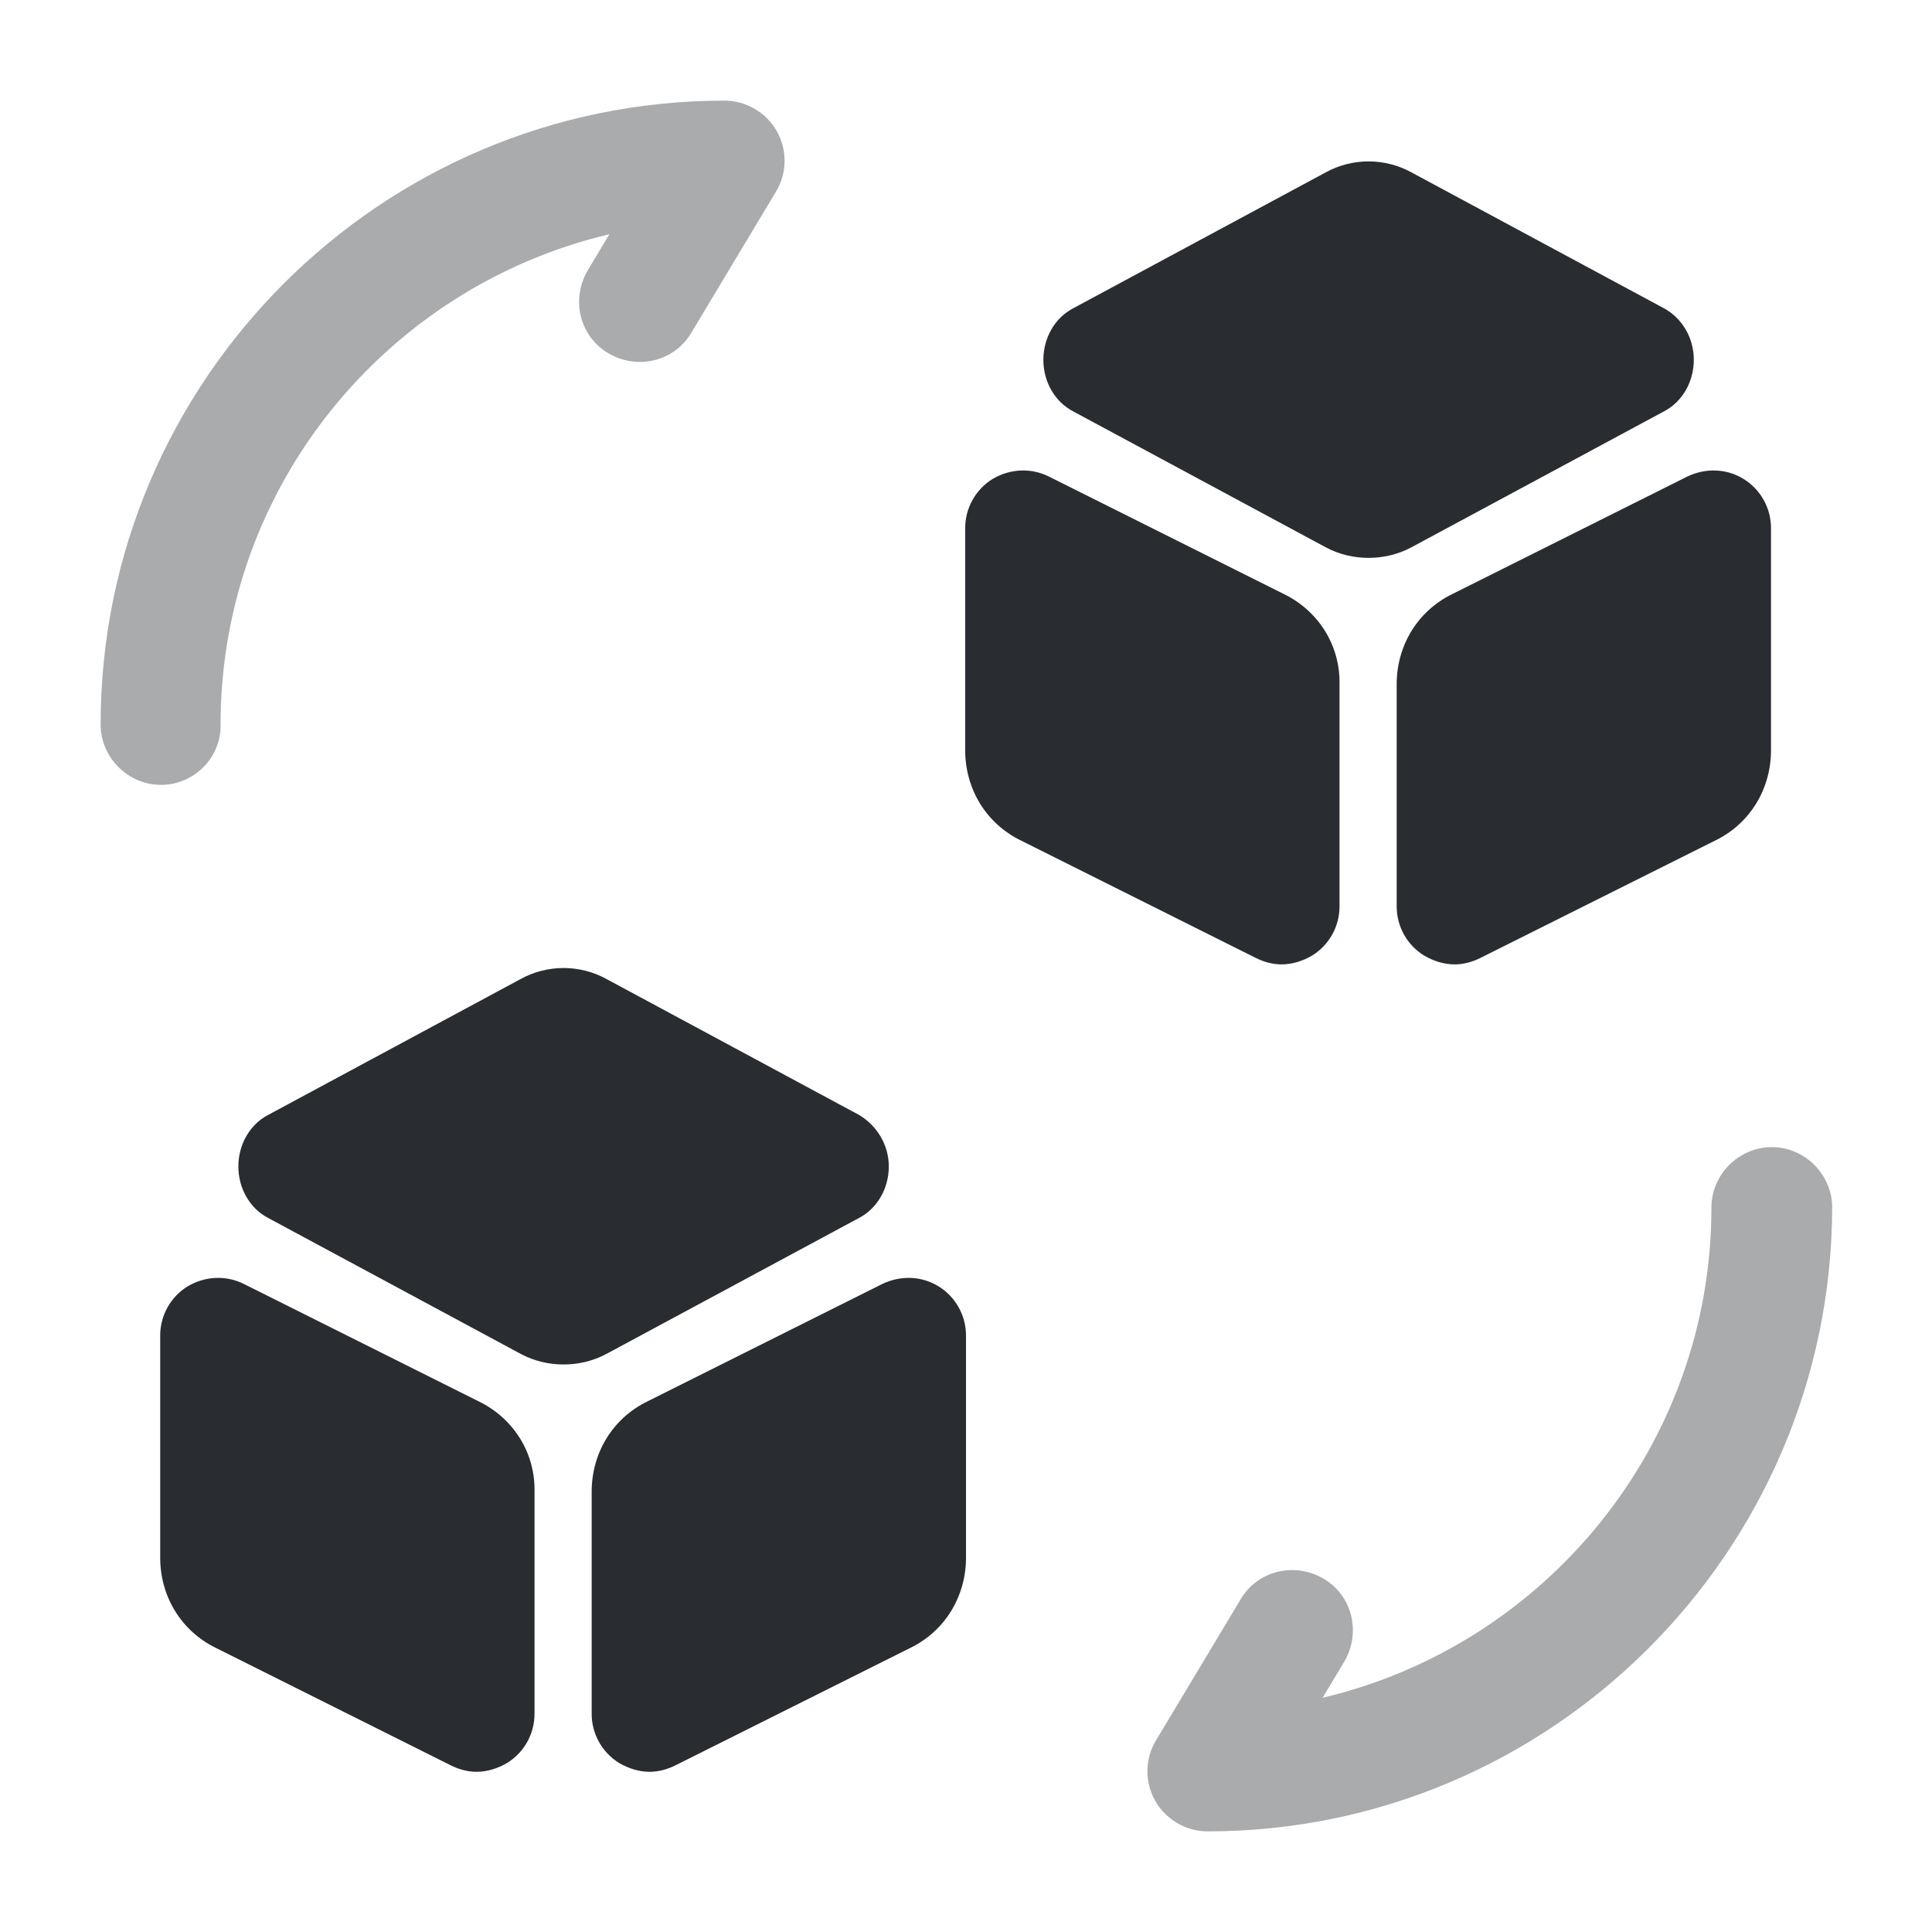
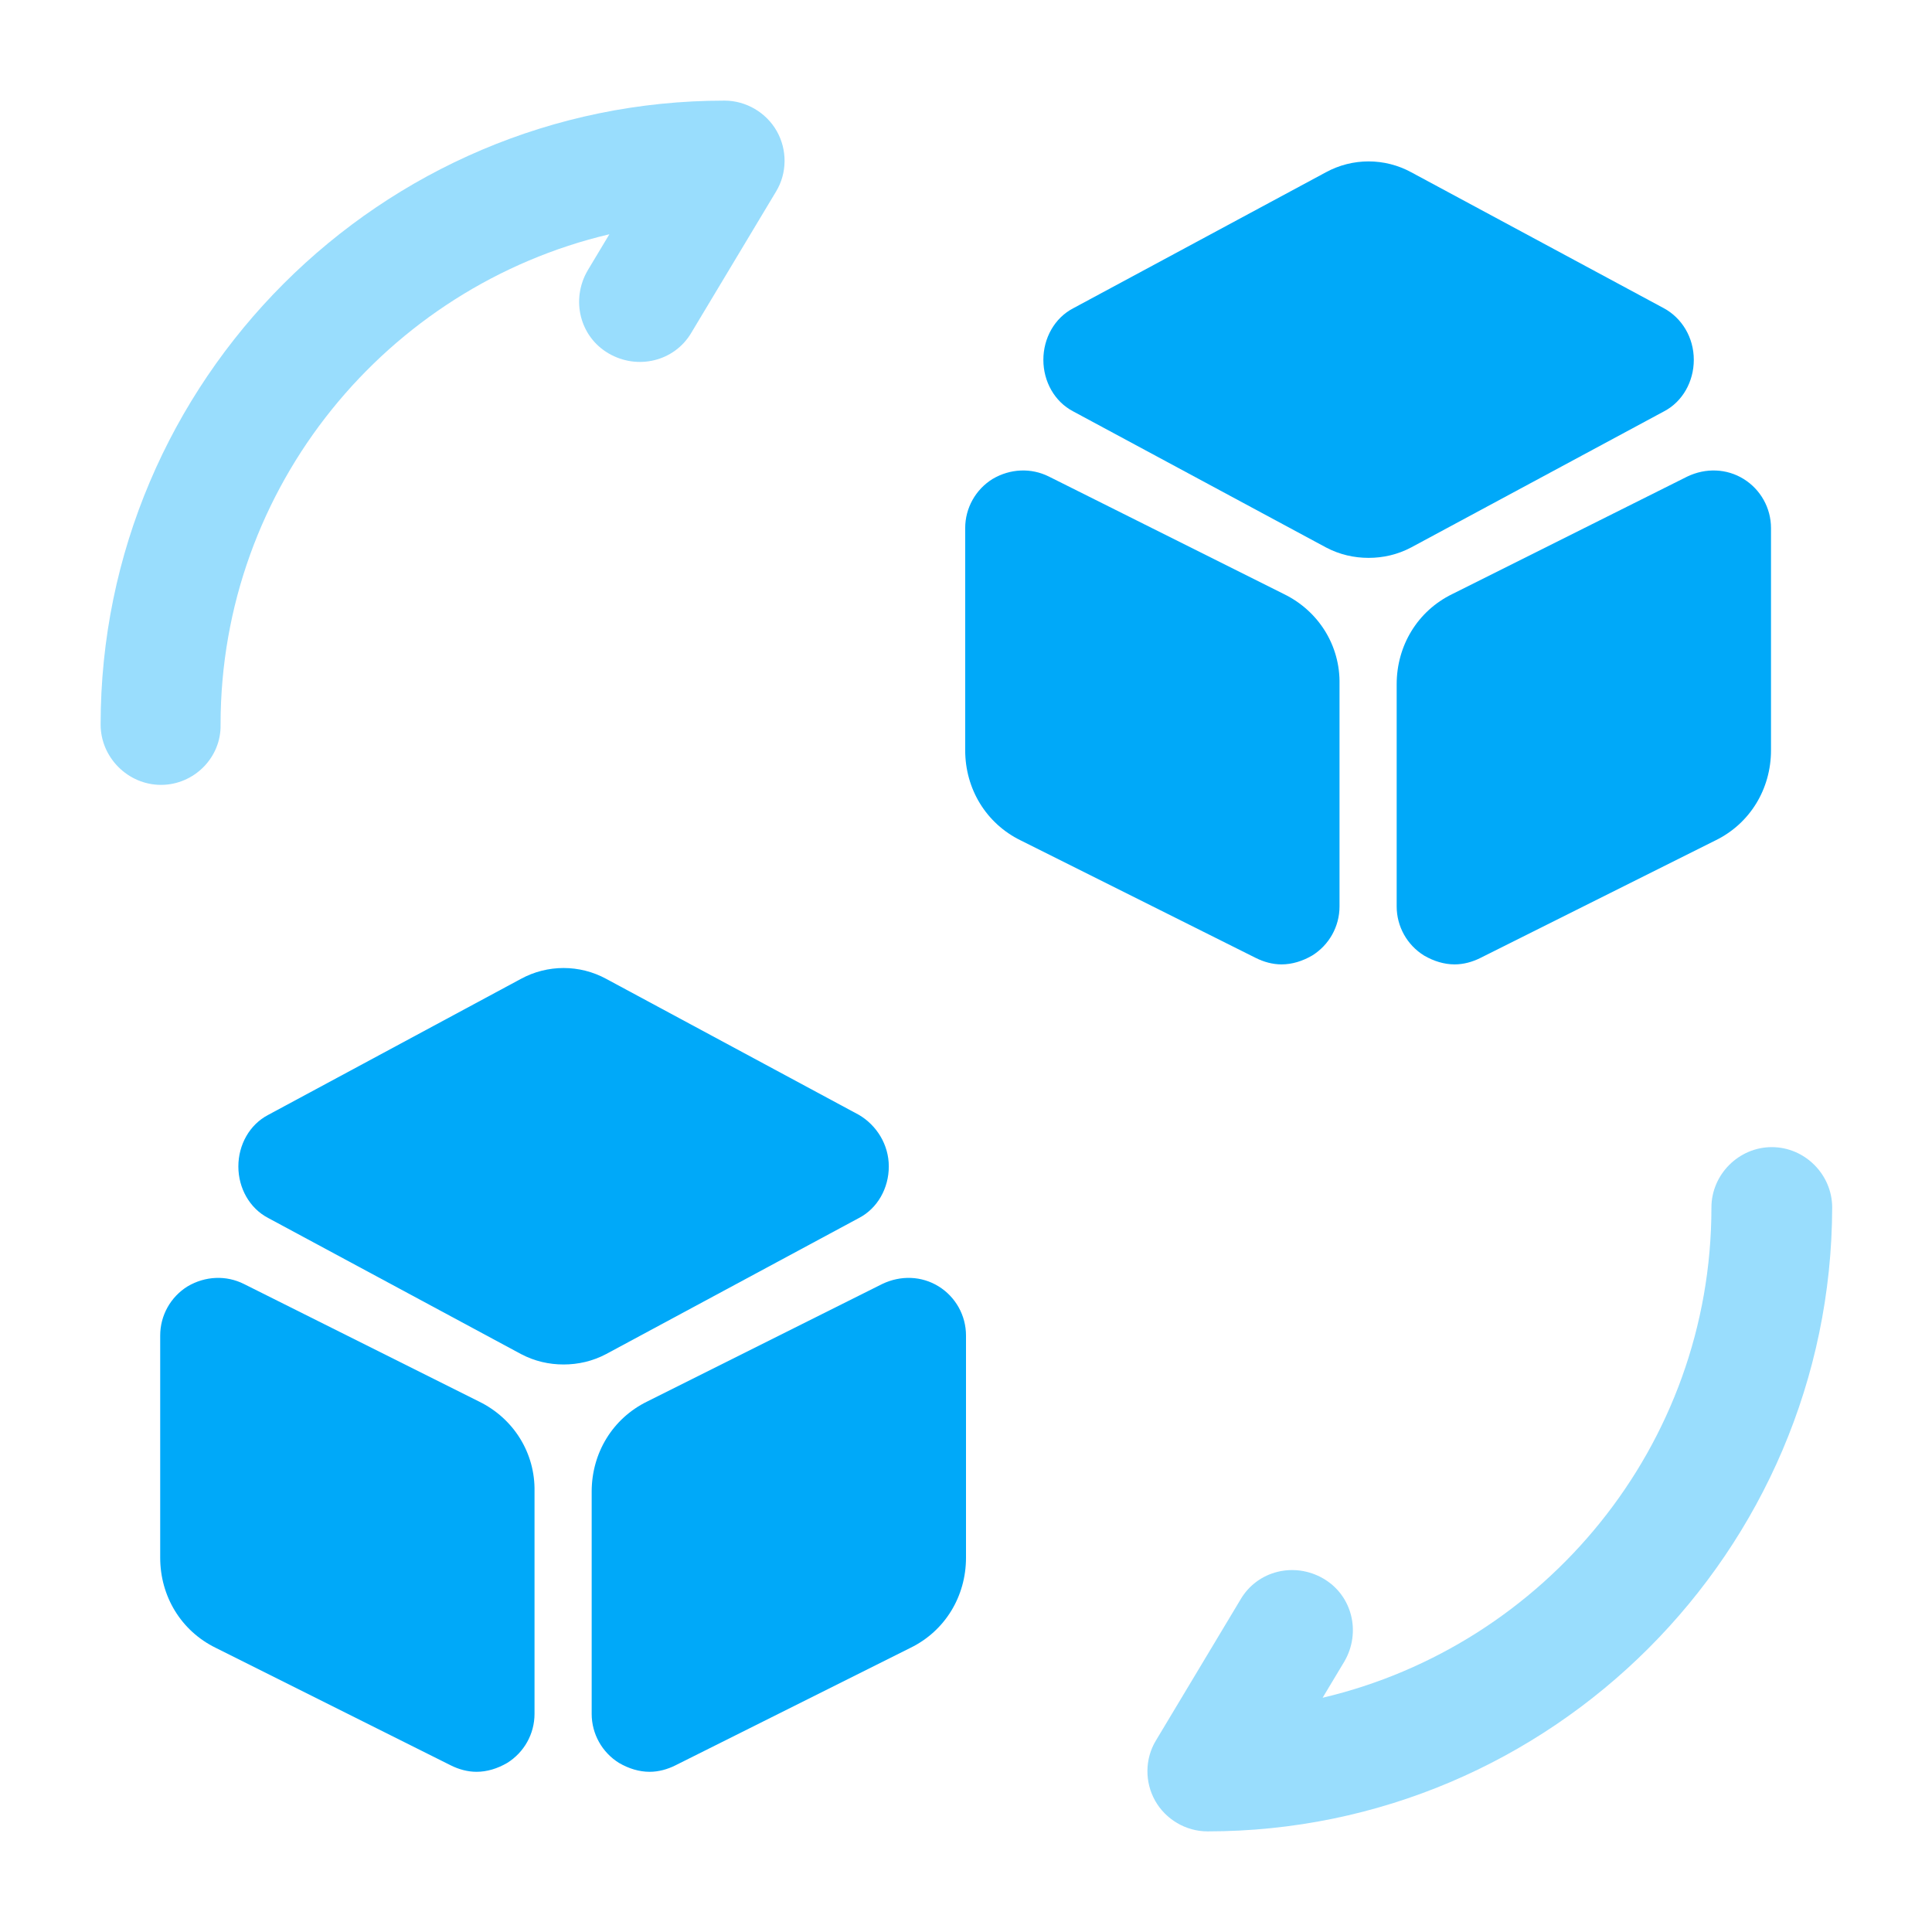
<svg xmlns="http://www.w3.org/2000/svg" width="24" height="24" viewBox="0 0 24 24" fill="none">
-   <path opacity="0.4" d="M15 22.75C14.73 22.75 14.48 22.6 14.35 22.37C14.22 22.14 14.22 21.85 14.36 21.62L15.41 19.87C15.62 19.51 16.08 19.4 16.44 19.61C16.8 19.82 16.91 20.28 16.7 20.64L16.43 21.09C19.19 20.44 21.26 17.96 21.26 15C21.26 14.59 21.6 14.25 22.01 14.25C22.42 14.25 22.76 14.59 22.76 15C22.75 19.27 19.27 22.75 15 22.75Z" fill="#292D32" />
-   <path opacity="0.4" d="M2 9.75C1.59 9.75 1.25 9.41 1.25 9C1.25 4.73 4.73 1.25 9 1.25C9.27 1.25 9.52 1.4 9.65 1.63C9.78 1.86 9.78 2.15 9.64 2.38L8.59 4.13C8.38 4.49 7.92 4.6 7.56 4.39C7.2 4.18 7.09 3.72 7.3 3.36L7.57 2.91C4.81 3.56 2.74 6.04 2.74 9C2.75 9.41 2.41 9.75 2 9.75Z" fill="#292D32" />
-   <path d="M10.671 13.85L7.531 12.16C7.201 11.98 6.801 11.98 6.471 12.16L3.331 13.85C3.101 13.97 2.961 14.22 2.961 14.49C2.961 14.76 3.101 15.01 3.331 15.13L6.471 16.82C6.641 16.91 6.821 16.95 7.001 16.95C7.181 16.95 7.361 16.91 7.531 16.82L10.671 15.13C10.901 15.01 11.041 14.76 11.041 14.49C11.041 14.22 10.891 13.98 10.671 13.85Z" fill="#292D32" />
-   <path d="M5.95 17.41L3.03 15.95C2.81 15.84 2.55 15.85 2.33 15.98C2.12 16.11 1.99 16.34 1.99 16.59V19.35C1.99 19.83 2.25 20.26 2.68 20.47L5.6 21.93C5.7 21.98 5.81 22.01 5.92 22.01C6.05 22.01 6.18 21.97 6.3 21.9C6.51 21.77 6.64 21.54 6.64 21.29V18.53C6.65 18.05 6.38 17.62 5.95 17.41Z" fill="#292D32" />
-   <path d="M11.66 15.98C11.45 15.85 11.19 15.84 10.96 15.95L8.04 17.41C7.61 17.62 7.35 18.05 7.35 18.53V21.29C7.35 21.54 7.48 21.77 7.69 21.9C7.81 21.97 7.94 22.01 8.07 22.01C8.18 22.01 8.29 21.98 8.39 21.93L11.31 20.47C11.74 20.26 12 19.83 12 19.35V16.59C12 16.34 11.87 16.11 11.66 15.98Z" fill="#292D32" />
-   <path d="M20.671 3.83L17.531 2.14C17.201 1.96 16.801 1.96 16.471 2.14L13.331 3.83C13.101 3.95 12.961 4.2 12.961 4.47C12.961 4.74 13.101 4.99 13.331 5.11L16.471 6.8C16.641 6.89 16.821 6.93 17.001 6.93C17.181 6.93 17.361 6.89 17.531 6.8L20.671 5.11C20.901 4.99 21.041 4.74 21.041 4.47C21.041 4.19 20.891 3.95 20.671 3.83Z" fill="#292D32" />
-   <path d="M15.95 7.38L13.03 5.92C12.81 5.81 12.55 5.82 12.33 5.95C12.12 6.08 11.99 6.31 11.99 6.56V9.32C11.99 9.8 12.25 10.23 12.68 10.44L15.6 11.9C15.7 11.95 15.81 11.98 15.92 11.98C16.05 11.98 16.18 11.94 16.3 11.87C16.51 11.74 16.64 11.51 16.64 11.26V8.5C16.65 8.02 16.38 7.59 15.95 7.38Z" fill="#292D32" />
-   <path d="M21.66 5.95C21.45 5.82 21.19 5.81 20.96 5.92L18.04 7.38C17.61 7.59 17.35 8.02 17.35 8.5V11.26C17.35 11.51 17.48 11.74 17.69 11.87C17.81 11.94 17.94 11.98 18.07 11.98C18.18 11.98 18.29 11.95 18.39 11.9L21.31 10.44C21.74 10.23 22 9.8 22 9.32V6.56C22 6.31 21.87 6.08 21.66 5.95Z" fill="#292D32" />
+   <path opacity="0.4" d="M15 22.75C14.73 22.75 14.48 22.6 14.35 22.37C14.22 22.14 14.22 21.85 14.36 21.62L15.41 19.87C15.62 19.51 16.08 19.4 16.44 19.61C16.8 19.82 16.91 20.28 16.7 20.64L16.43 21.09C19.19 20.44 21.26 17.96 21.26 15C21.26 14.59 21.6 14.25 22.01 14.25C22.42 14.25 22.76 14.59 22.76 15C22.75 19.27 19.27 22.75 15 22.75Z" fill="#00a9f9" />
+   <path opacity="0.4" d="M2 9.75C1.59 9.75 1.25 9.41 1.25 9C1.25 4.73 4.73 1.25 9 1.25C9.27 1.25 9.52 1.4 9.65 1.63C9.78 1.86 9.78 2.15 9.64 2.38L8.59 4.13C8.38 4.49 7.92 4.6 7.56 4.39C7.2 4.18 7.09 3.72 7.3 3.36L7.57 2.91C4.81 3.56 2.74 6.04 2.74 9C2.75 9.41 2.41 9.75 2 9.75Z" fill="#00a9f9" />
+   <path d="M10.671 13.85L7.531 12.16C7.201 11.98 6.801 11.98 6.471 12.16L3.331 13.85C3.101 13.97 2.961 14.22 2.961 14.49C2.961 14.76 3.101 15.01 3.331 15.13L6.471 16.82C6.641 16.91 6.821 16.95 7.001 16.95C7.181 16.95 7.361 16.91 7.531 16.82L10.671 15.13C10.901 15.01 11.041 14.76 11.041 14.49C11.041 14.22 10.891 13.98 10.671 13.85Z" fill="#00a9f9" />
+   <path d="M5.95 17.41L3.03 15.95C2.81 15.84 2.55 15.85 2.33 15.98C2.12 16.11 1.99 16.34 1.99 16.59V19.35C1.99 19.83 2.25 20.26 2.68 20.47L5.6 21.93C5.7 21.98 5.81 22.01 5.92 22.01C6.05 22.01 6.18 21.97 6.3 21.9C6.51 21.77 6.64 21.54 6.64 21.29V18.53C6.65 18.05 6.38 17.62 5.95 17.41Z" fill="#00a9f9" />
+   <path d="M11.66 15.98C11.45 15.85 11.19 15.84 10.96 15.95L8.04 17.41C7.61 17.62 7.35 18.05 7.35 18.53V21.29C7.35 21.54 7.48 21.77 7.69 21.9C7.81 21.97 7.94 22.01 8.07 22.01C8.18 22.01 8.29 21.98 8.39 21.93L11.31 20.47C11.74 20.26 12 19.83 12 19.35V16.59C12 16.34 11.87 16.11 11.66 15.98Z" fill="#00a9f9" />
+   <path d="M20.671 3.83L17.531 2.14C17.201 1.96 16.801 1.96 16.471 2.14L13.331 3.83C13.101 3.95 12.961 4.2 12.961 4.47C12.961 4.74 13.101 4.99 13.331 5.11L16.471 6.8C16.641 6.89 16.821 6.93 17.001 6.93C17.181 6.93 17.361 6.89 17.531 6.8L20.671 5.11C20.901 4.99 21.041 4.74 21.041 4.47C21.041 4.19 20.891 3.95 20.671 3.83Z" fill="#00a9f9" />
+   <path d="M15.95 7.38L13.03 5.92C12.81 5.81 12.55 5.82 12.33 5.95C12.12 6.08 11.99 6.31 11.99 6.56V9.32C11.99 9.8 12.25 10.23 12.68 10.44L15.6 11.9C15.7 11.95 15.81 11.98 15.92 11.98C16.05 11.98 16.18 11.94 16.3 11.87C16.51 11.74 16.64 11.51 16.64 11.26V8.5C16.65 8.02 16.38 7.59 15.95 7.38Z" fill="#00a9f9" />
+   <path d="M21.66 5.95C21.45 5.82 21.19 5.81 20.96 5.92L18.04 7.38C17.61 7.59 17.35 8.02 17.35 8.5V11.26C17.35 11.51 17.48 11.74 17.69 11.87C17.81 11.94 17.94 11.98 18.07 11.98C18.18 11.98 18.29 11.95 18.39 11.9L21.31 10.44C21.74 10.23 22 9.8 22 9.32V6.56C22 6.31 21.87 6.08 21.66 5.95Z" fill="#00a9f9" />
</svg>
